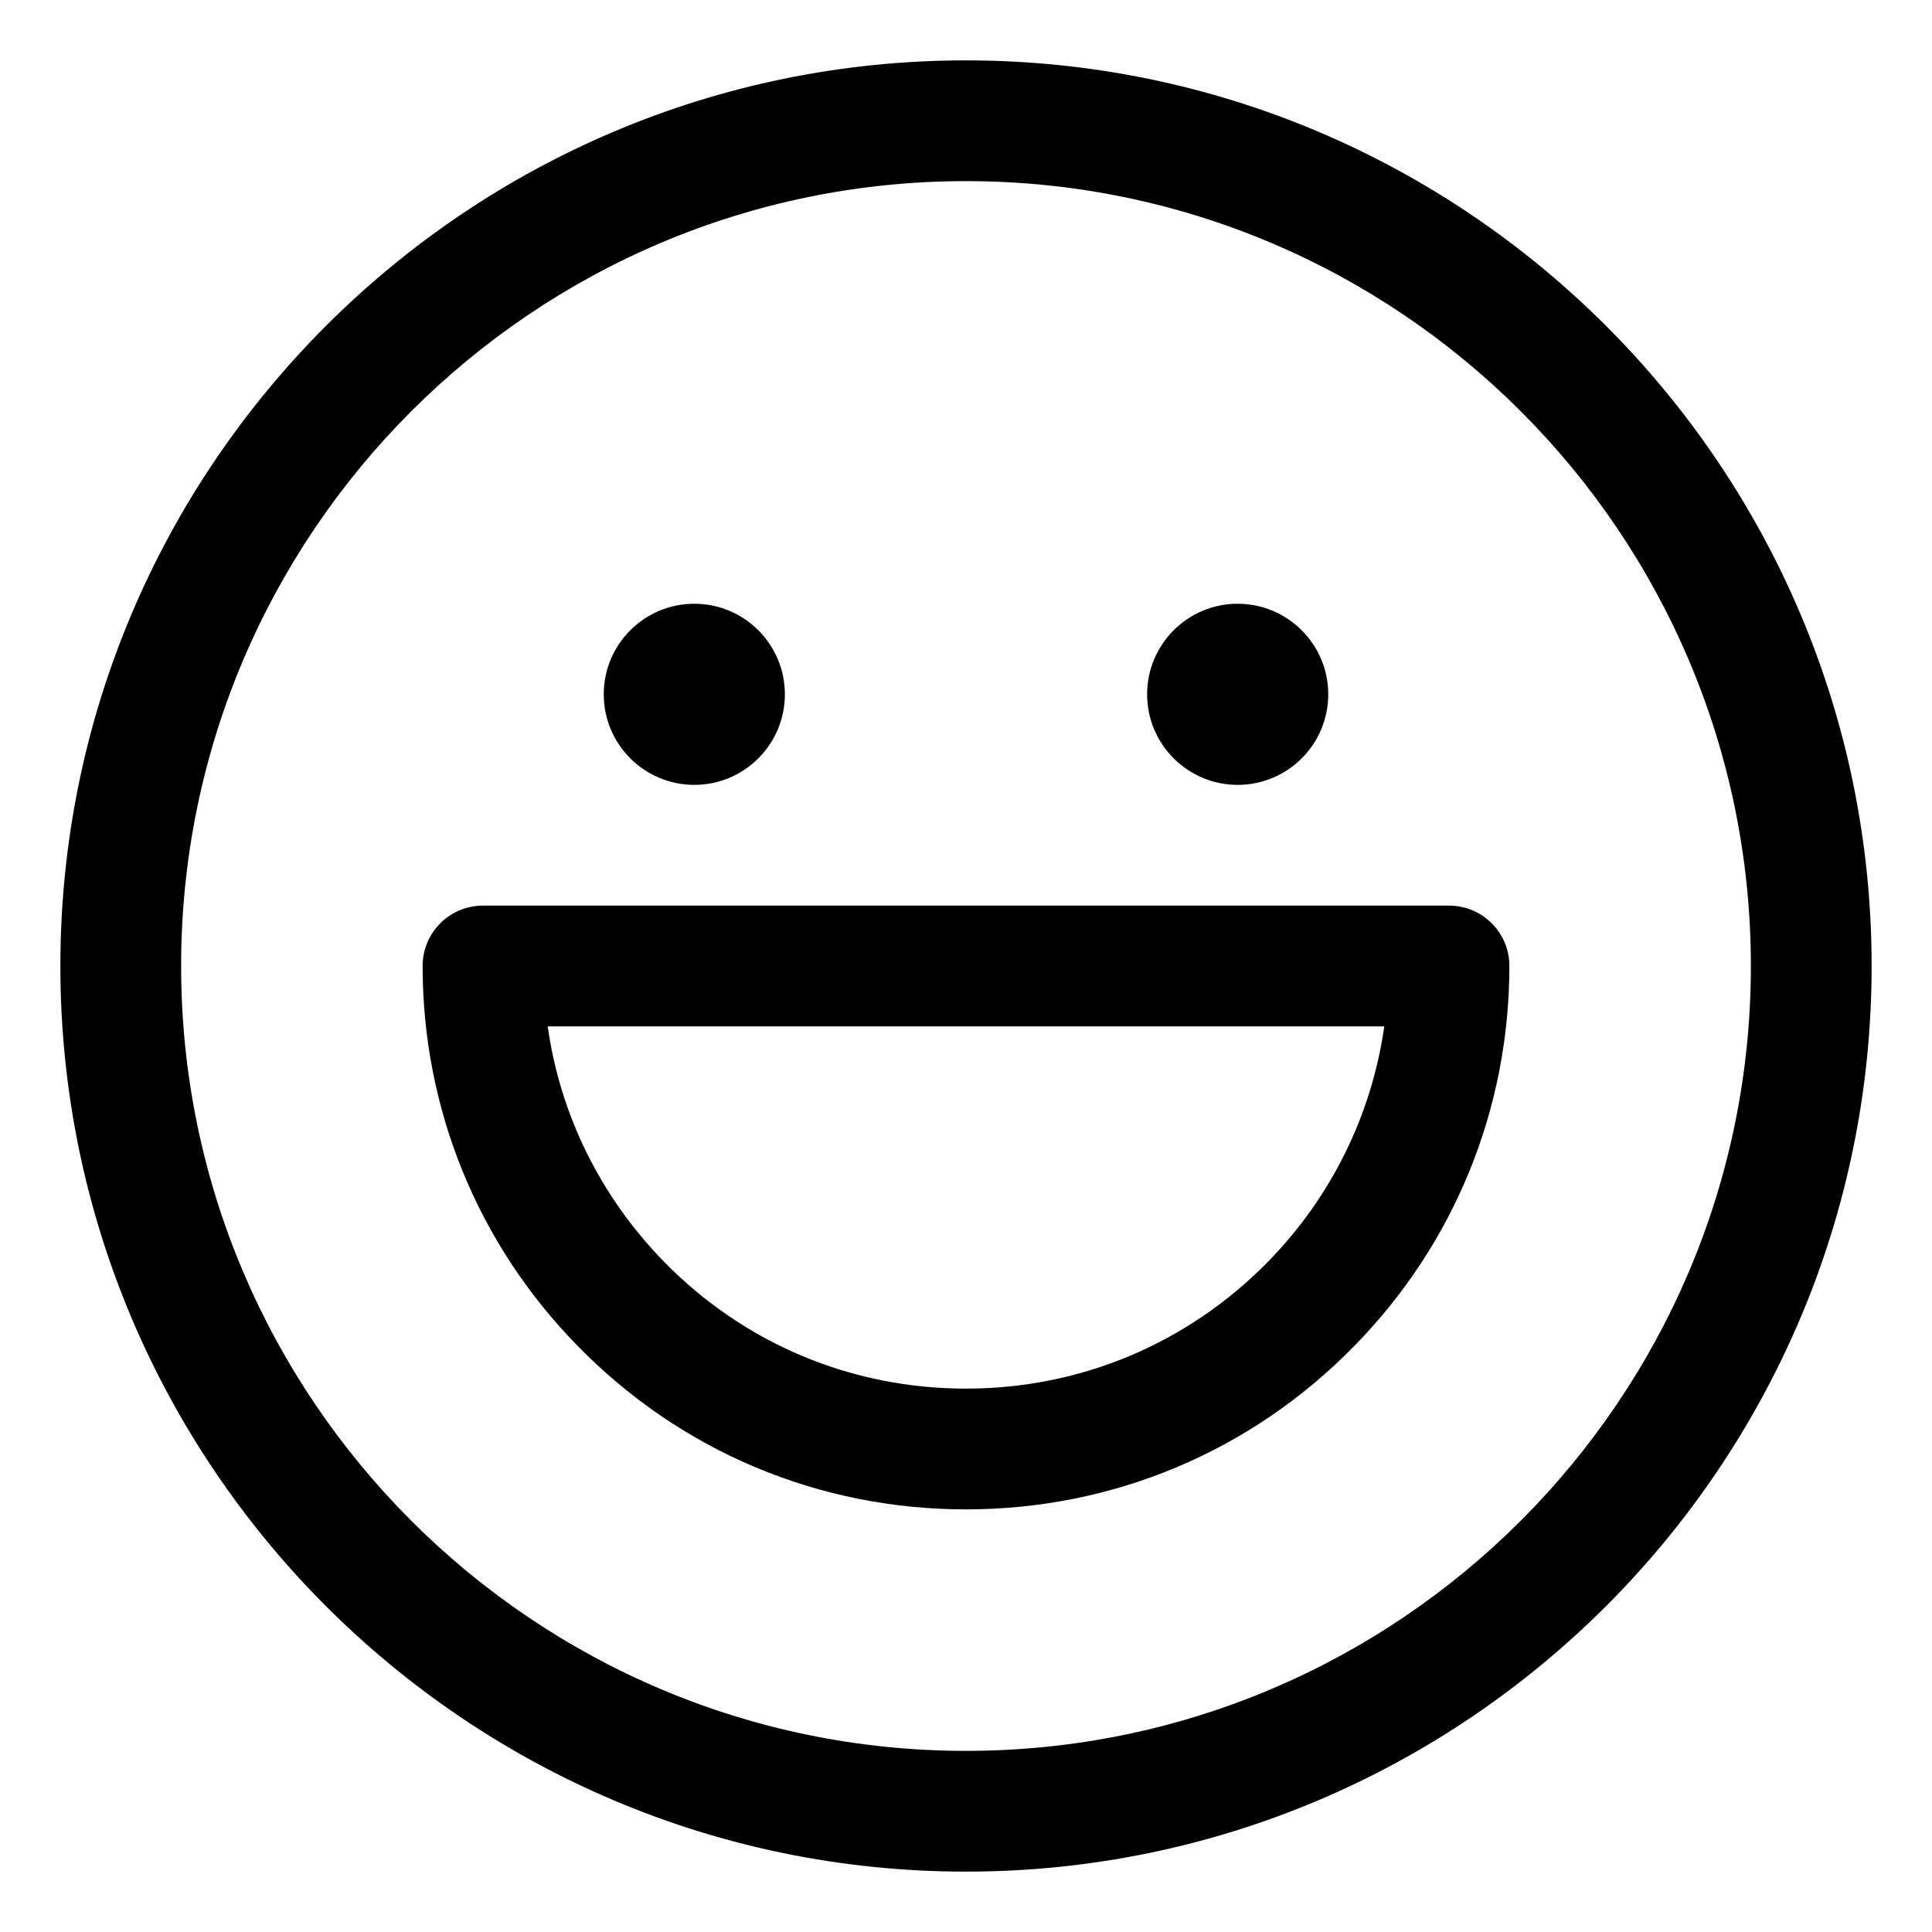
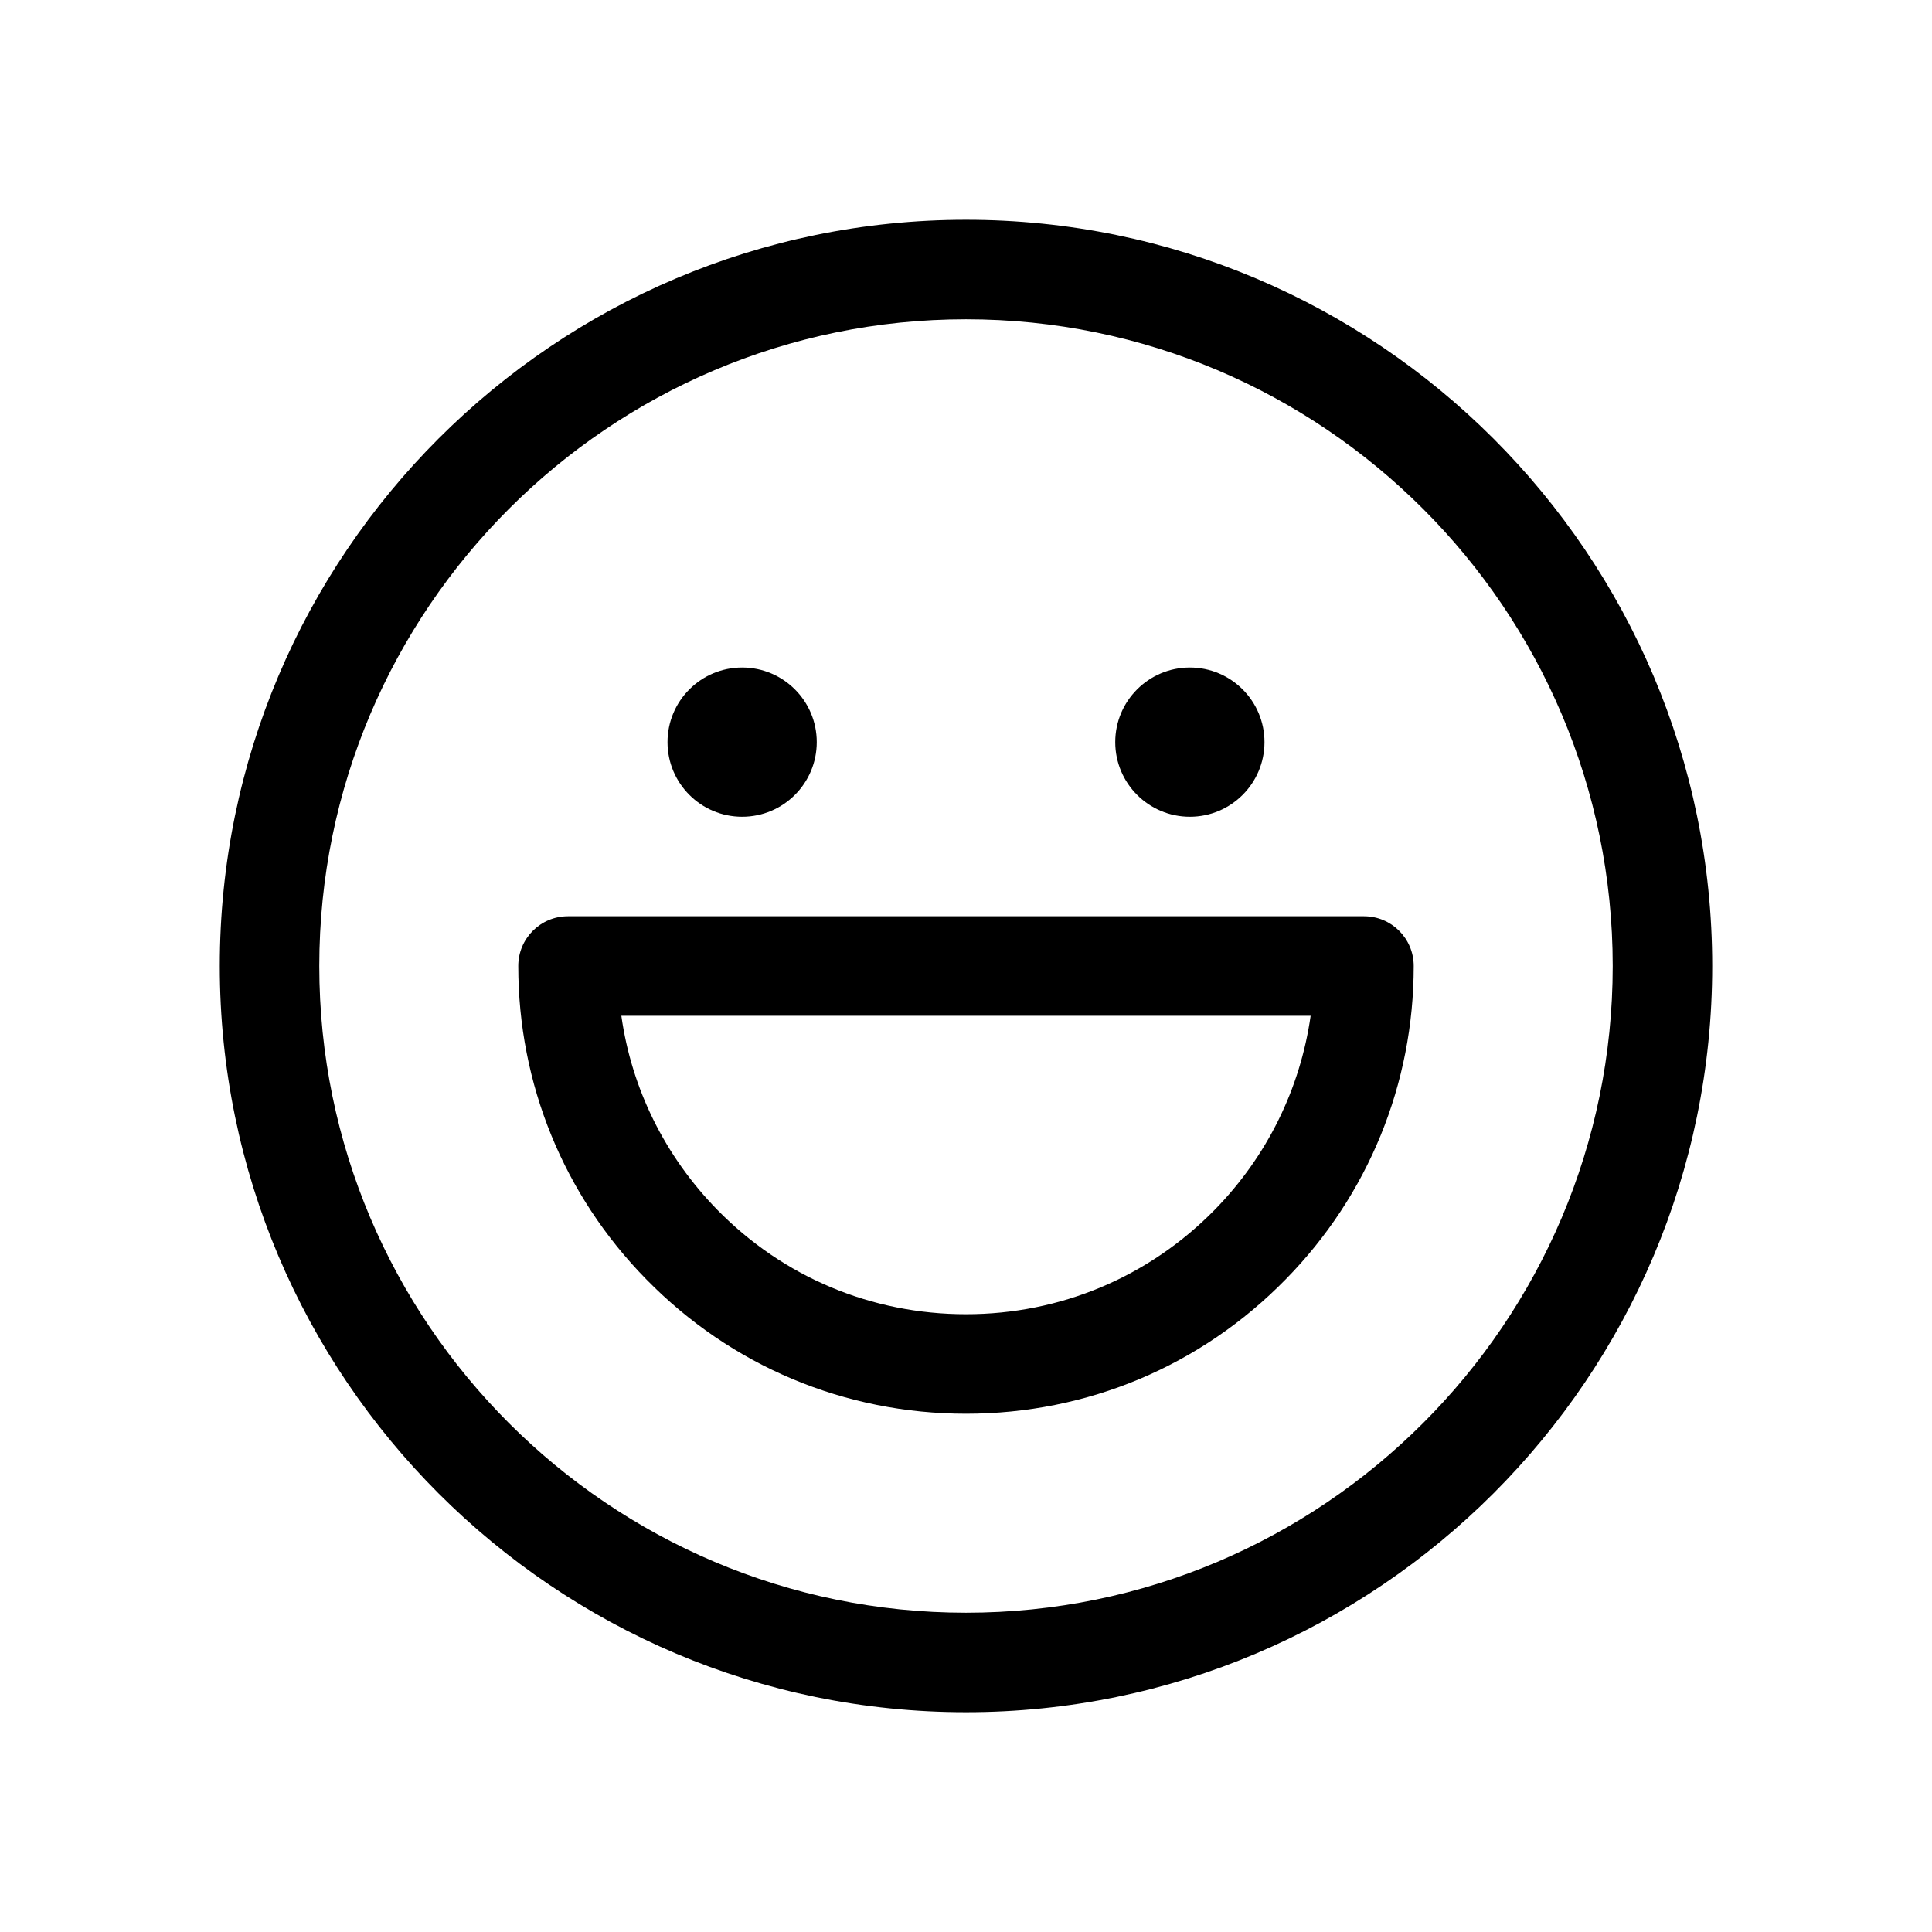
- <svg xmlns="http://www.w3.org/2000/svg" class="icon" width="200px" height="200.00px" viewBox="0 0 1024 1024" version="1.1">
-   <path d="M512 992C247.3 992 32 776.7 32 512S247.3 32 512 32s480 215.3 480 480-215.3 480-480 480z m0-896C282.6 96 96 282.6 96 512s186.6 416 416 416 416-186.6 416-416S741.4 96 512 96z" />
-   <path d="M512 800c-78 0-151.1-30.7-205.7-86.5C253.2 659.4 224 587.8 224 512c0-17.7 14.3-32 32-32h512c17.7 0 32 14.3 32 32 0 75.8-29.2 147.4-82.3 201.5C663.1 769.3 590 800 512 800zM352 668.8c42.5 43.4 99.3 67.2 160 67.2s117.5-23.9 160-67.2c33.7-34.4 55-77.9 61.7-124.8H290.3c6.6 46.9 28 90.3 61.7 124.8zM368 416c-26.5 0-48-21.5-48-48s21.5-48 48-48 48 21.5 48 48-21.5 48-48 48zM656 416c-26.5 0-48-21.5-48-48s21.5-48 48-48 48 21.5 48 48-21.5 48-48 48z" />
+ <svg xmlns="http://www.w3.org/2000/svg" t="1571471148595" class="icon" viewBox="0 0 1024 1024" version="1.1" p-id="8023" width="20" height="20">
+   <defs>
+     <style type="text/css" />
+   </defs>
+   <path d="M512 907.508C293.894 907.508 116.492 730.106 116.492 512S293.894 116.492 512 116.492s395.508 177.402 395.508 395.508-177.402 395.508-395.508 395.508z m0-738.281C322.98 169.227 169.227 322.98 169.227 512s153.754 342.773 342.773 342.773 342.773-153.754 342.773-342.773S701.02 169.227 512 169.227z" p-id="8024" />
+   <path d="M512 749.305c-64.27 0-124.503-25.296-169.492-71.274C298.755 633.454 274.695 574.457 274.695 512c0-14.584 11.783-26.367 26.367-26.367h421.875c14.584 0 26.367 11.783 26.367 26.367 0 62.457-24.06 121.454-67.813 166.031C636.503 724.009 576.27 749.305 512 749.305zM380.164 641.199c35.019 35.76 81.821 55.371 131.836 55.371s96.817-19.693 131.836-55.371c27.768-28.345 45.319-64.188 50.839-102.832H329.325c5.438 38.644 23.071 74.405 50.839 102.832zM393.348 432.898c-21.835 0-39.551-17.715-39.551-39.551s17.715-39.551 39.551-39.551 39.551 17.715 39.551 39.551-17.715 39.551-39.551 39.551zM630.652 432.898c-21.835 0-39.551-17.715-39.551-39.551s17.715-39.551 39.551-39.551 39.551 17.715 39.551 39.551-17.715 39.551-39.551 39.551z" p-id="8025" />
</svg>
